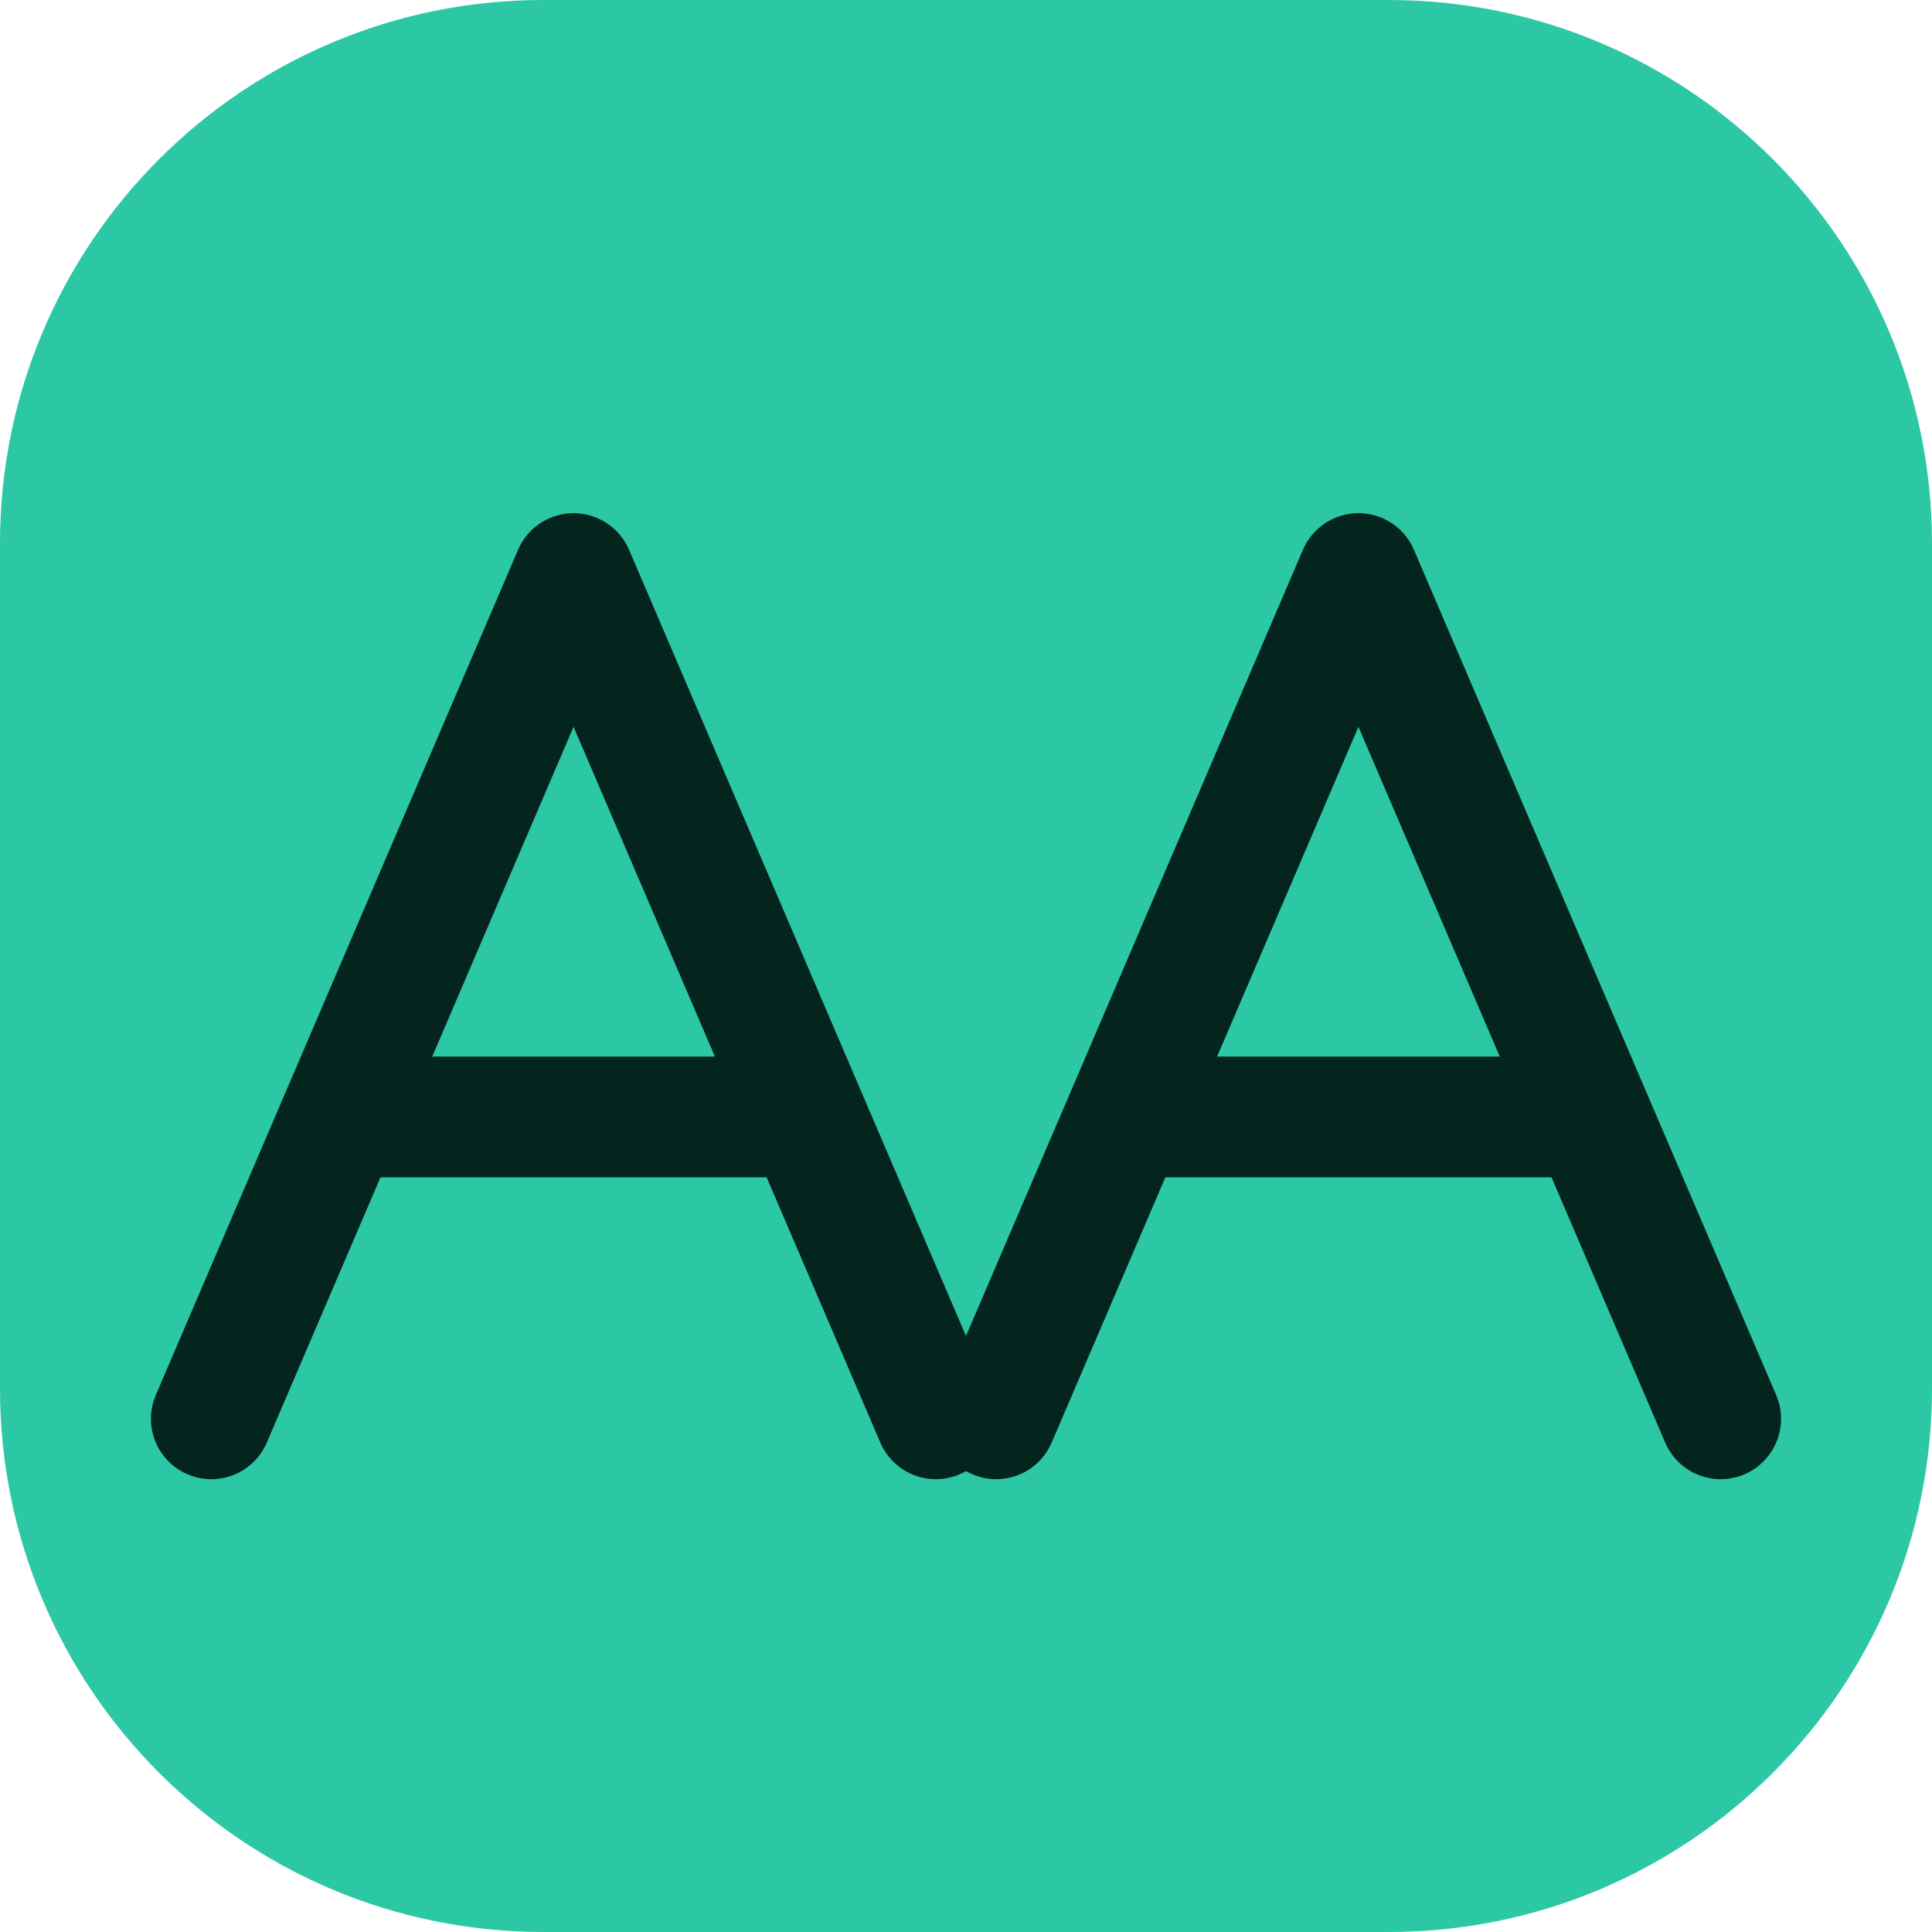
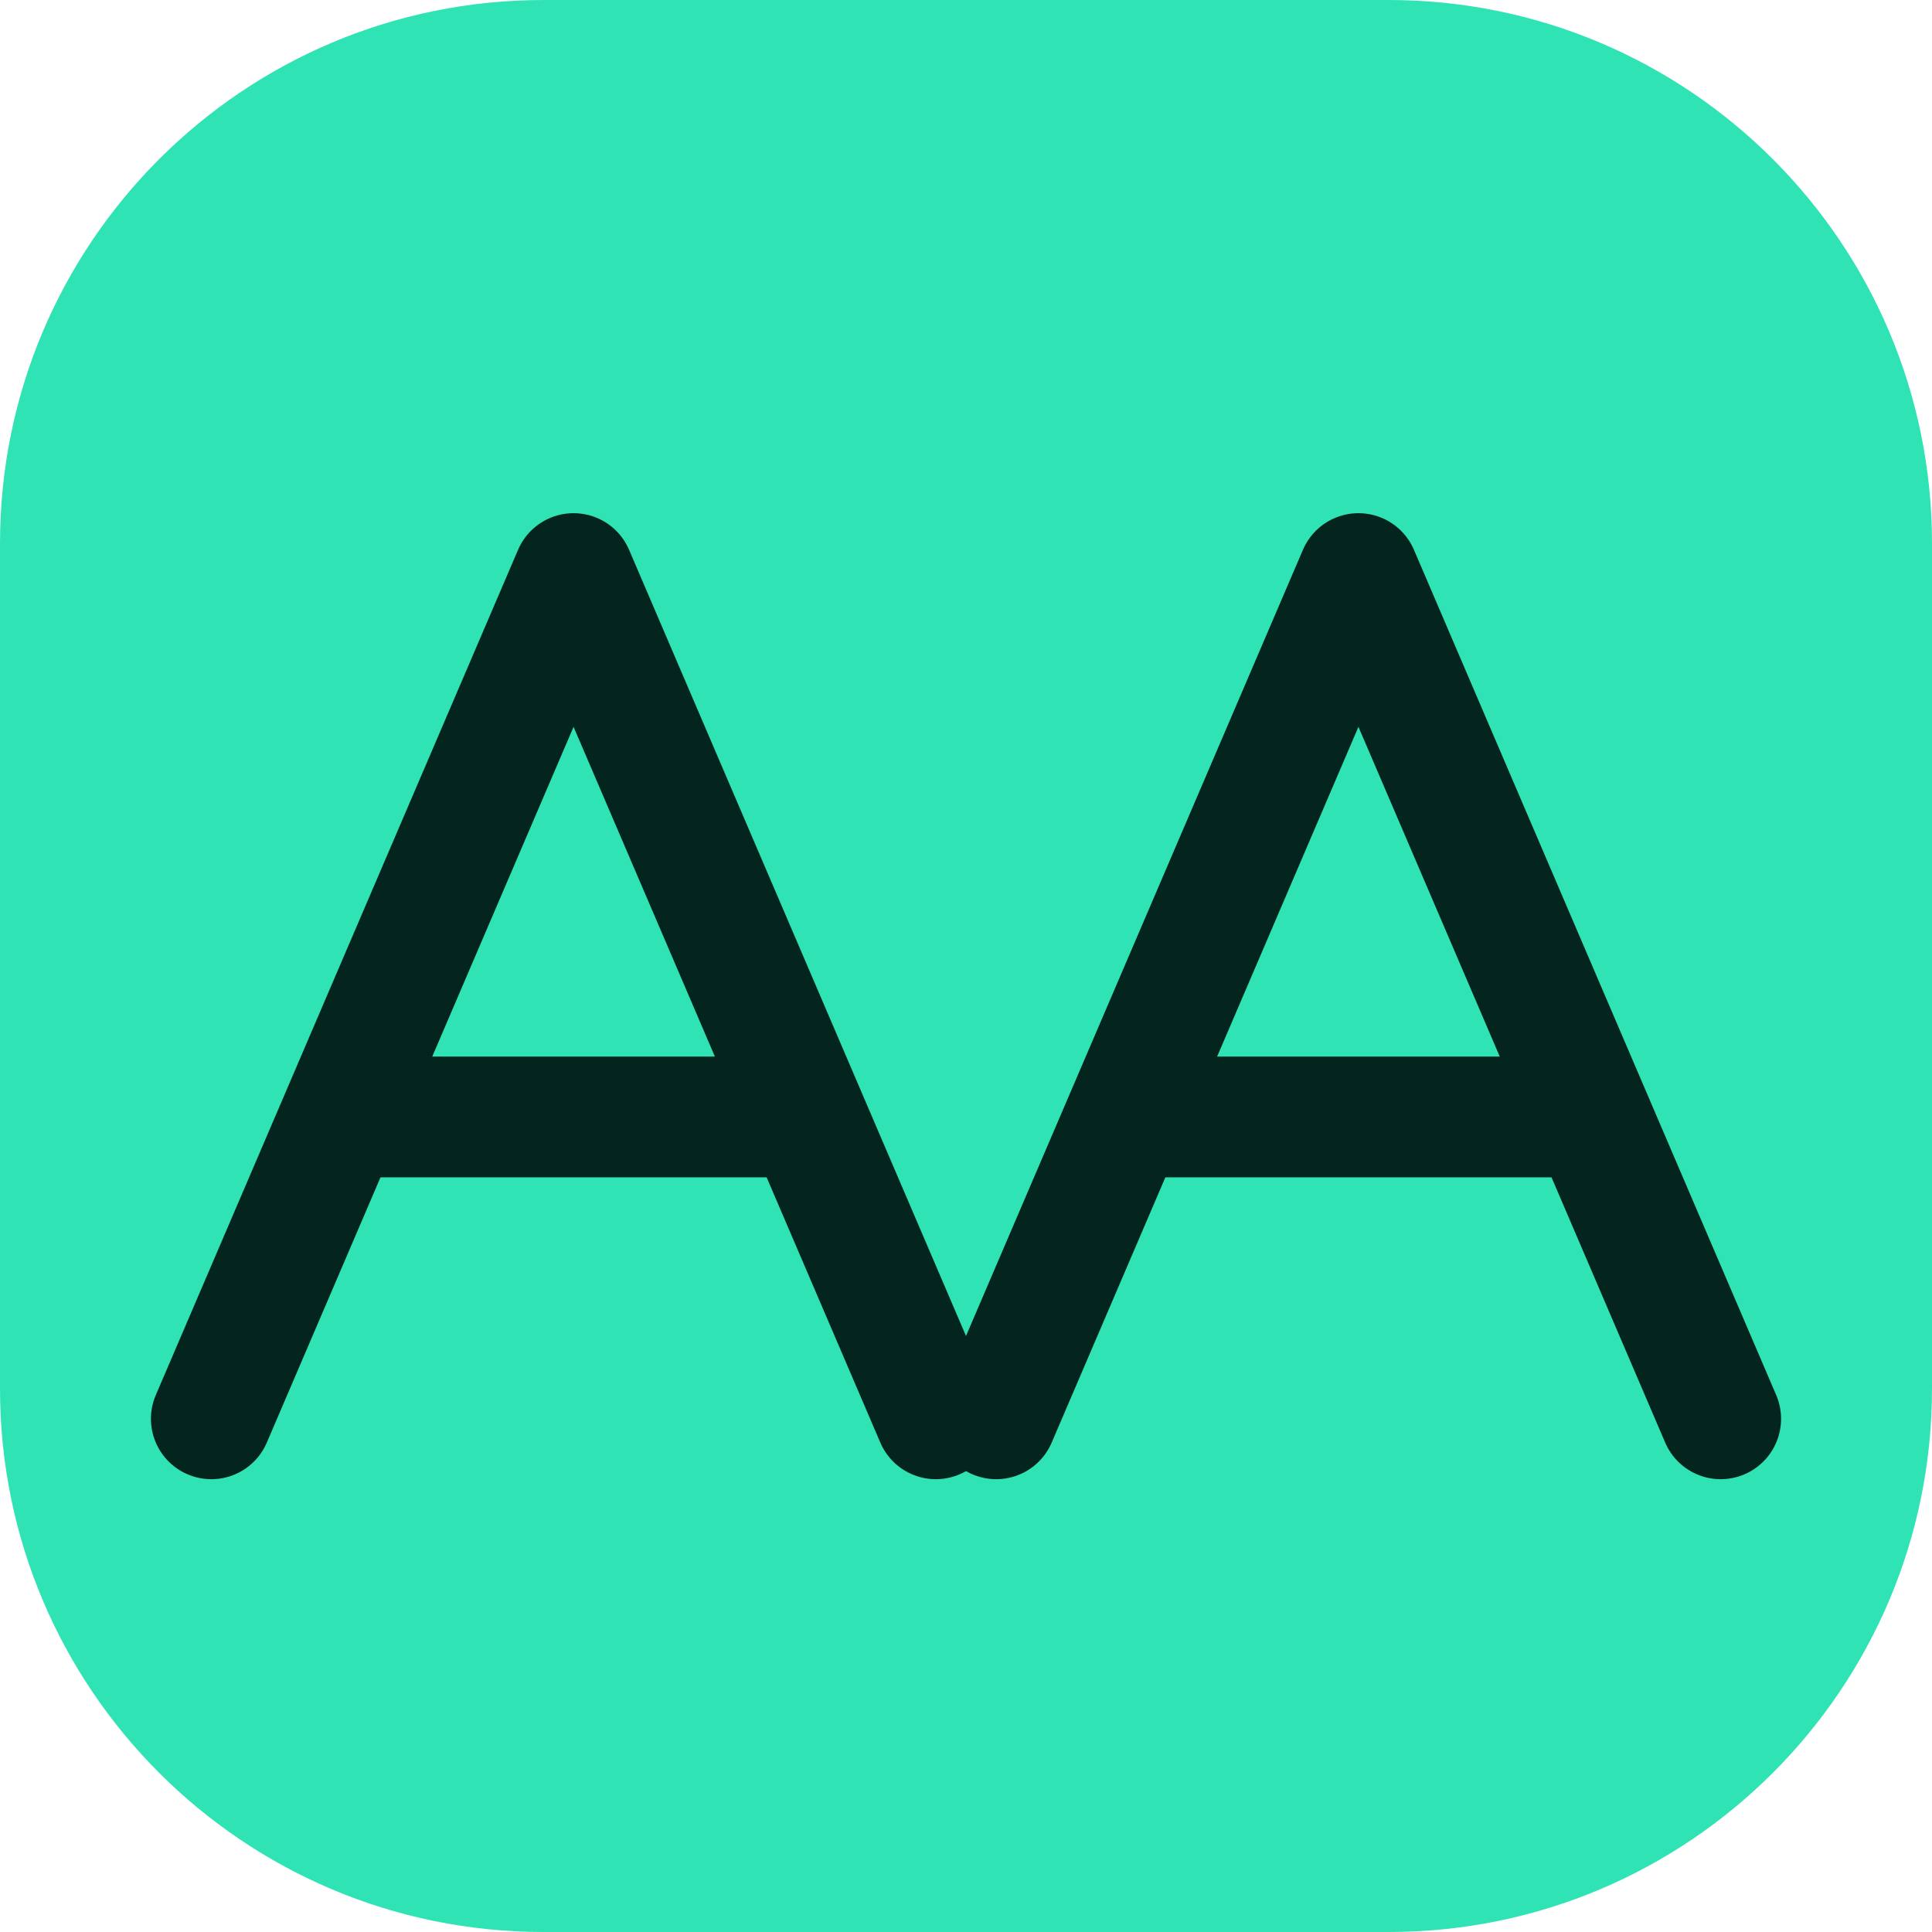
<svg xmlns="http://www.w3.org/2000/svg" viewBox="0 0 64 64" role="img" aria-labelledby="title">
-   <rect width="64" height="64" rx="18" fill="#2CC8A6" />
+   <rect width="64" height="64" rx="18" fill="#30E3B4" />
  <path d="M7 47 L19 19 L31 47" fill="none" stroke="#04251D" stroke-width="4" stroke-linecap="round" stroke-linejoin="round" />
  <path d="M12.5 37 H25.5" fill="none" stroke="#04251D" stroke-width="4" stroke-linecap="round" />
  <path d="M33 47 L45 19 L57 47" fill="none" stroke="#04251D" stroke-width="4" stroke-linecap="round" stroke-linejoin="round" />
  <path d="M38.5 37 H51.5" fill="none" stroke="#04251D" stroke-width="4" stroke-linecap="round" />
</svg>
